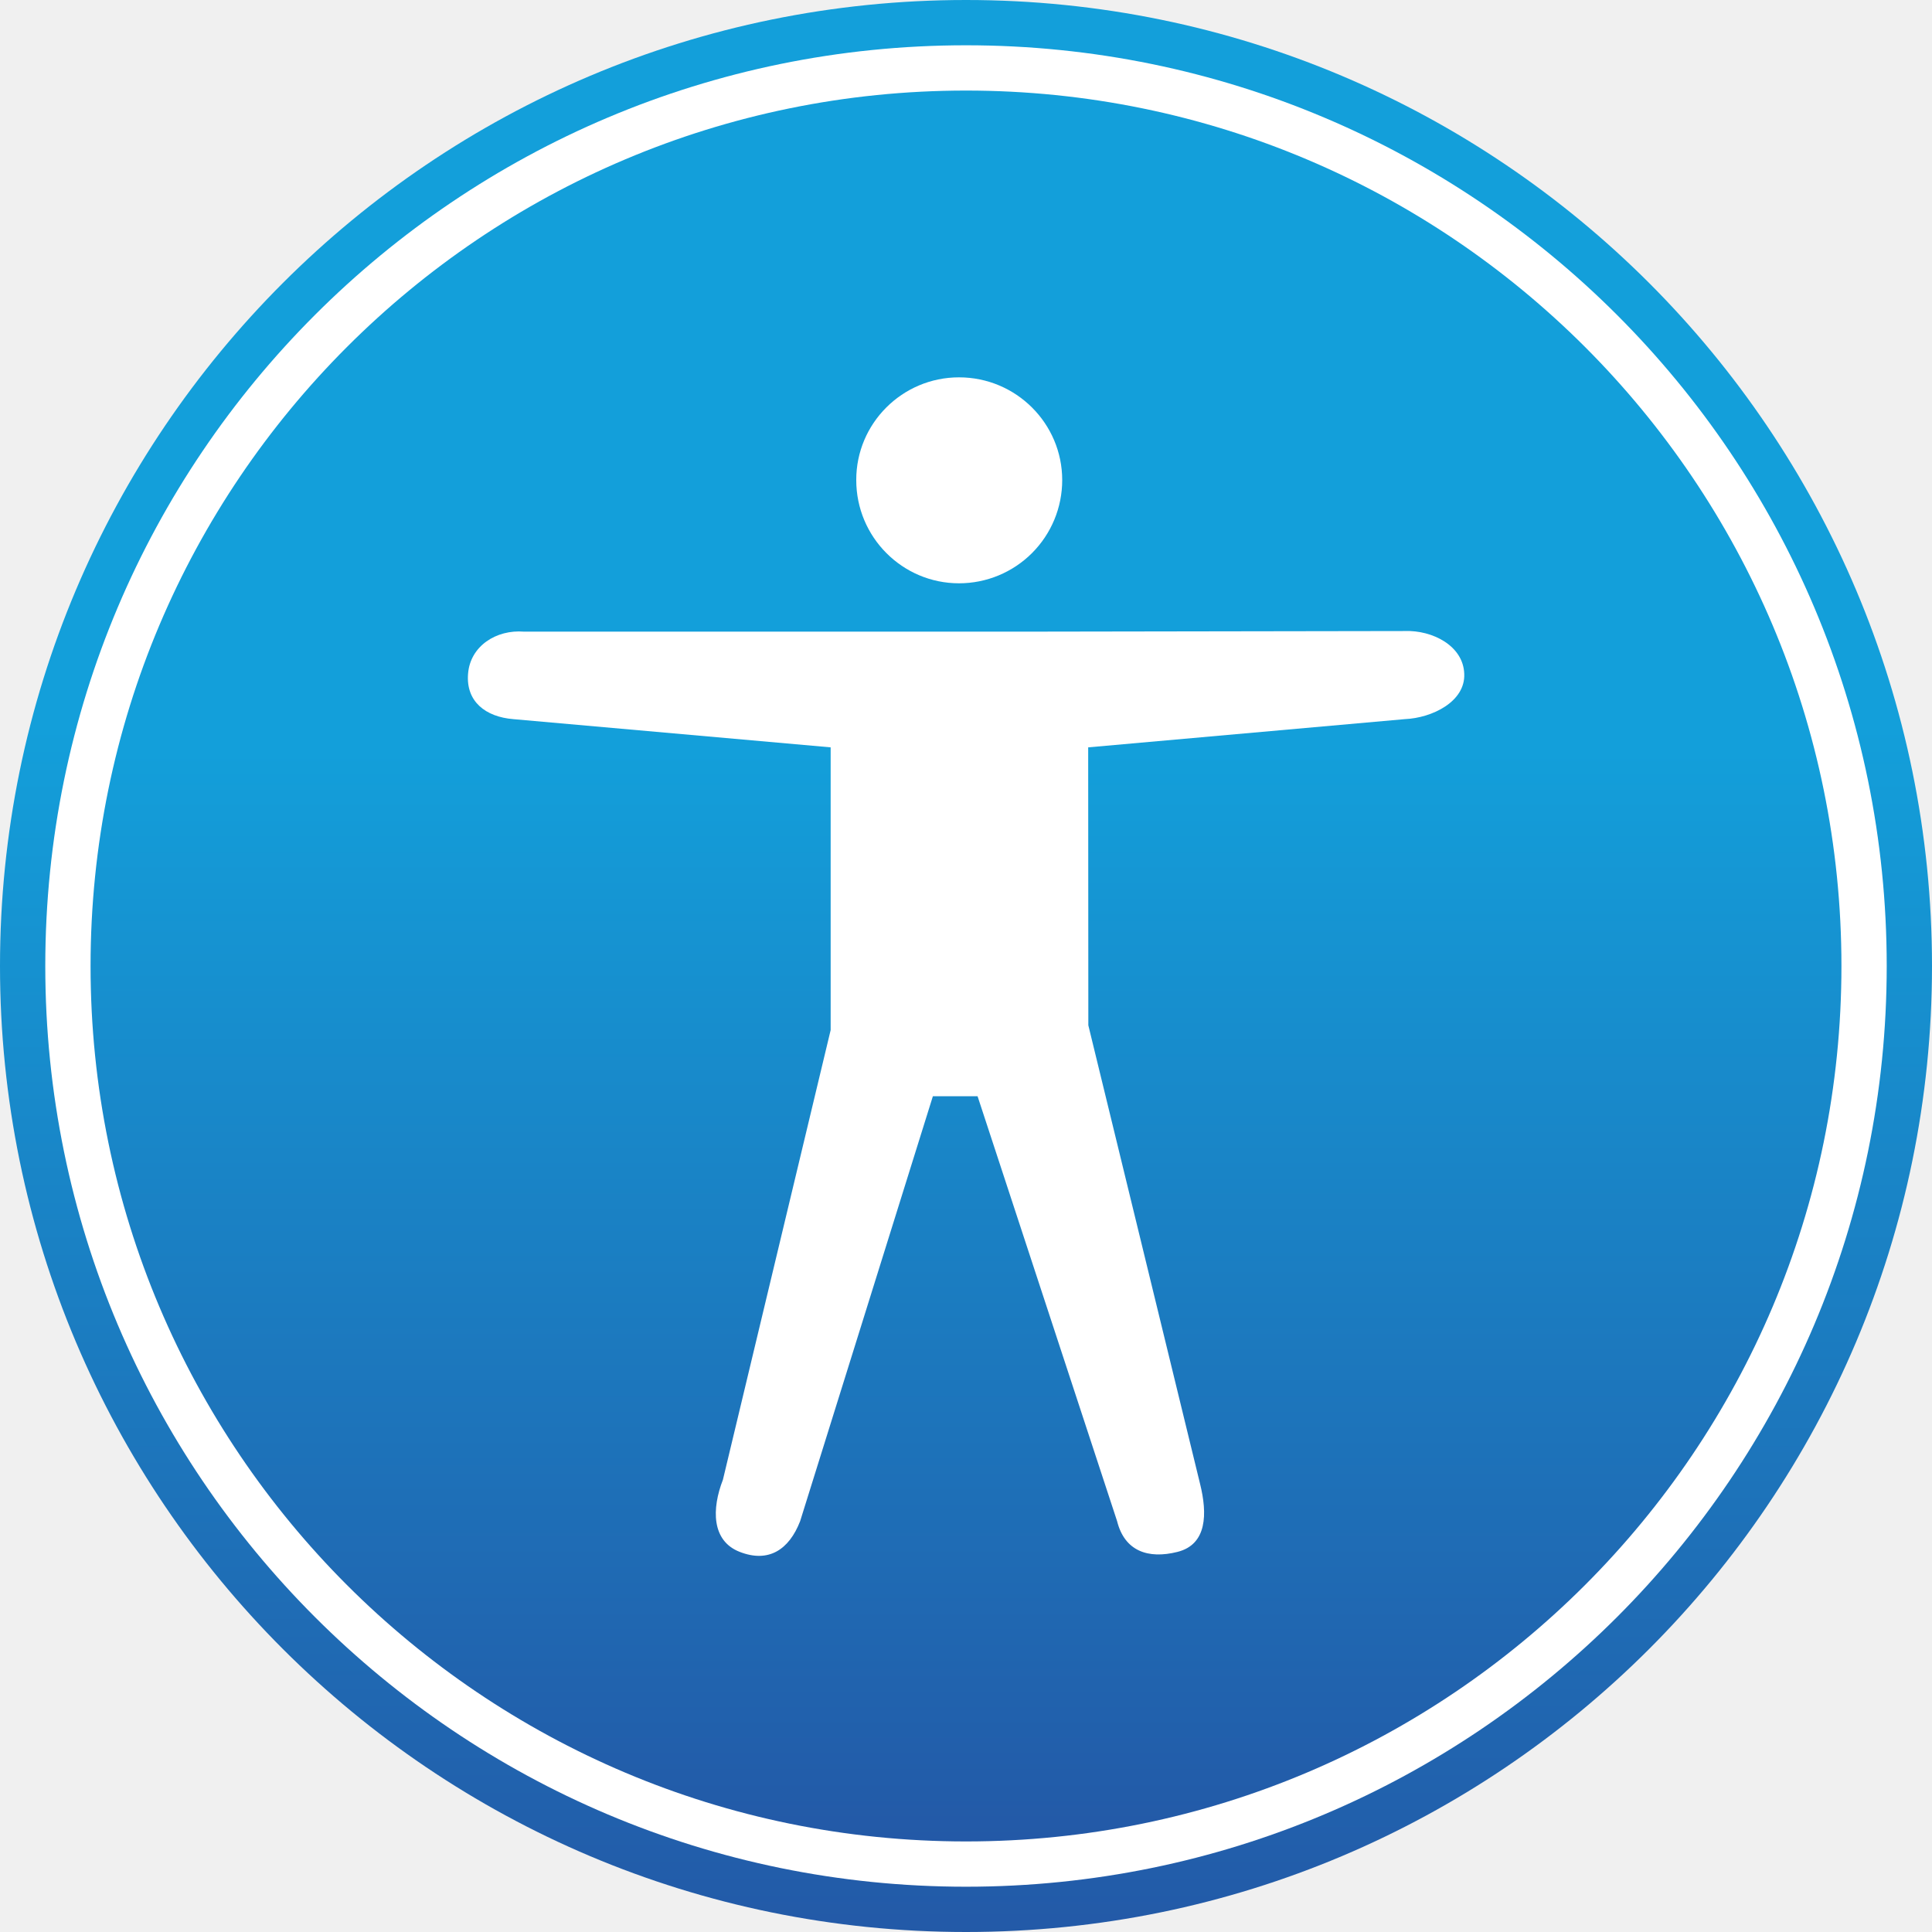
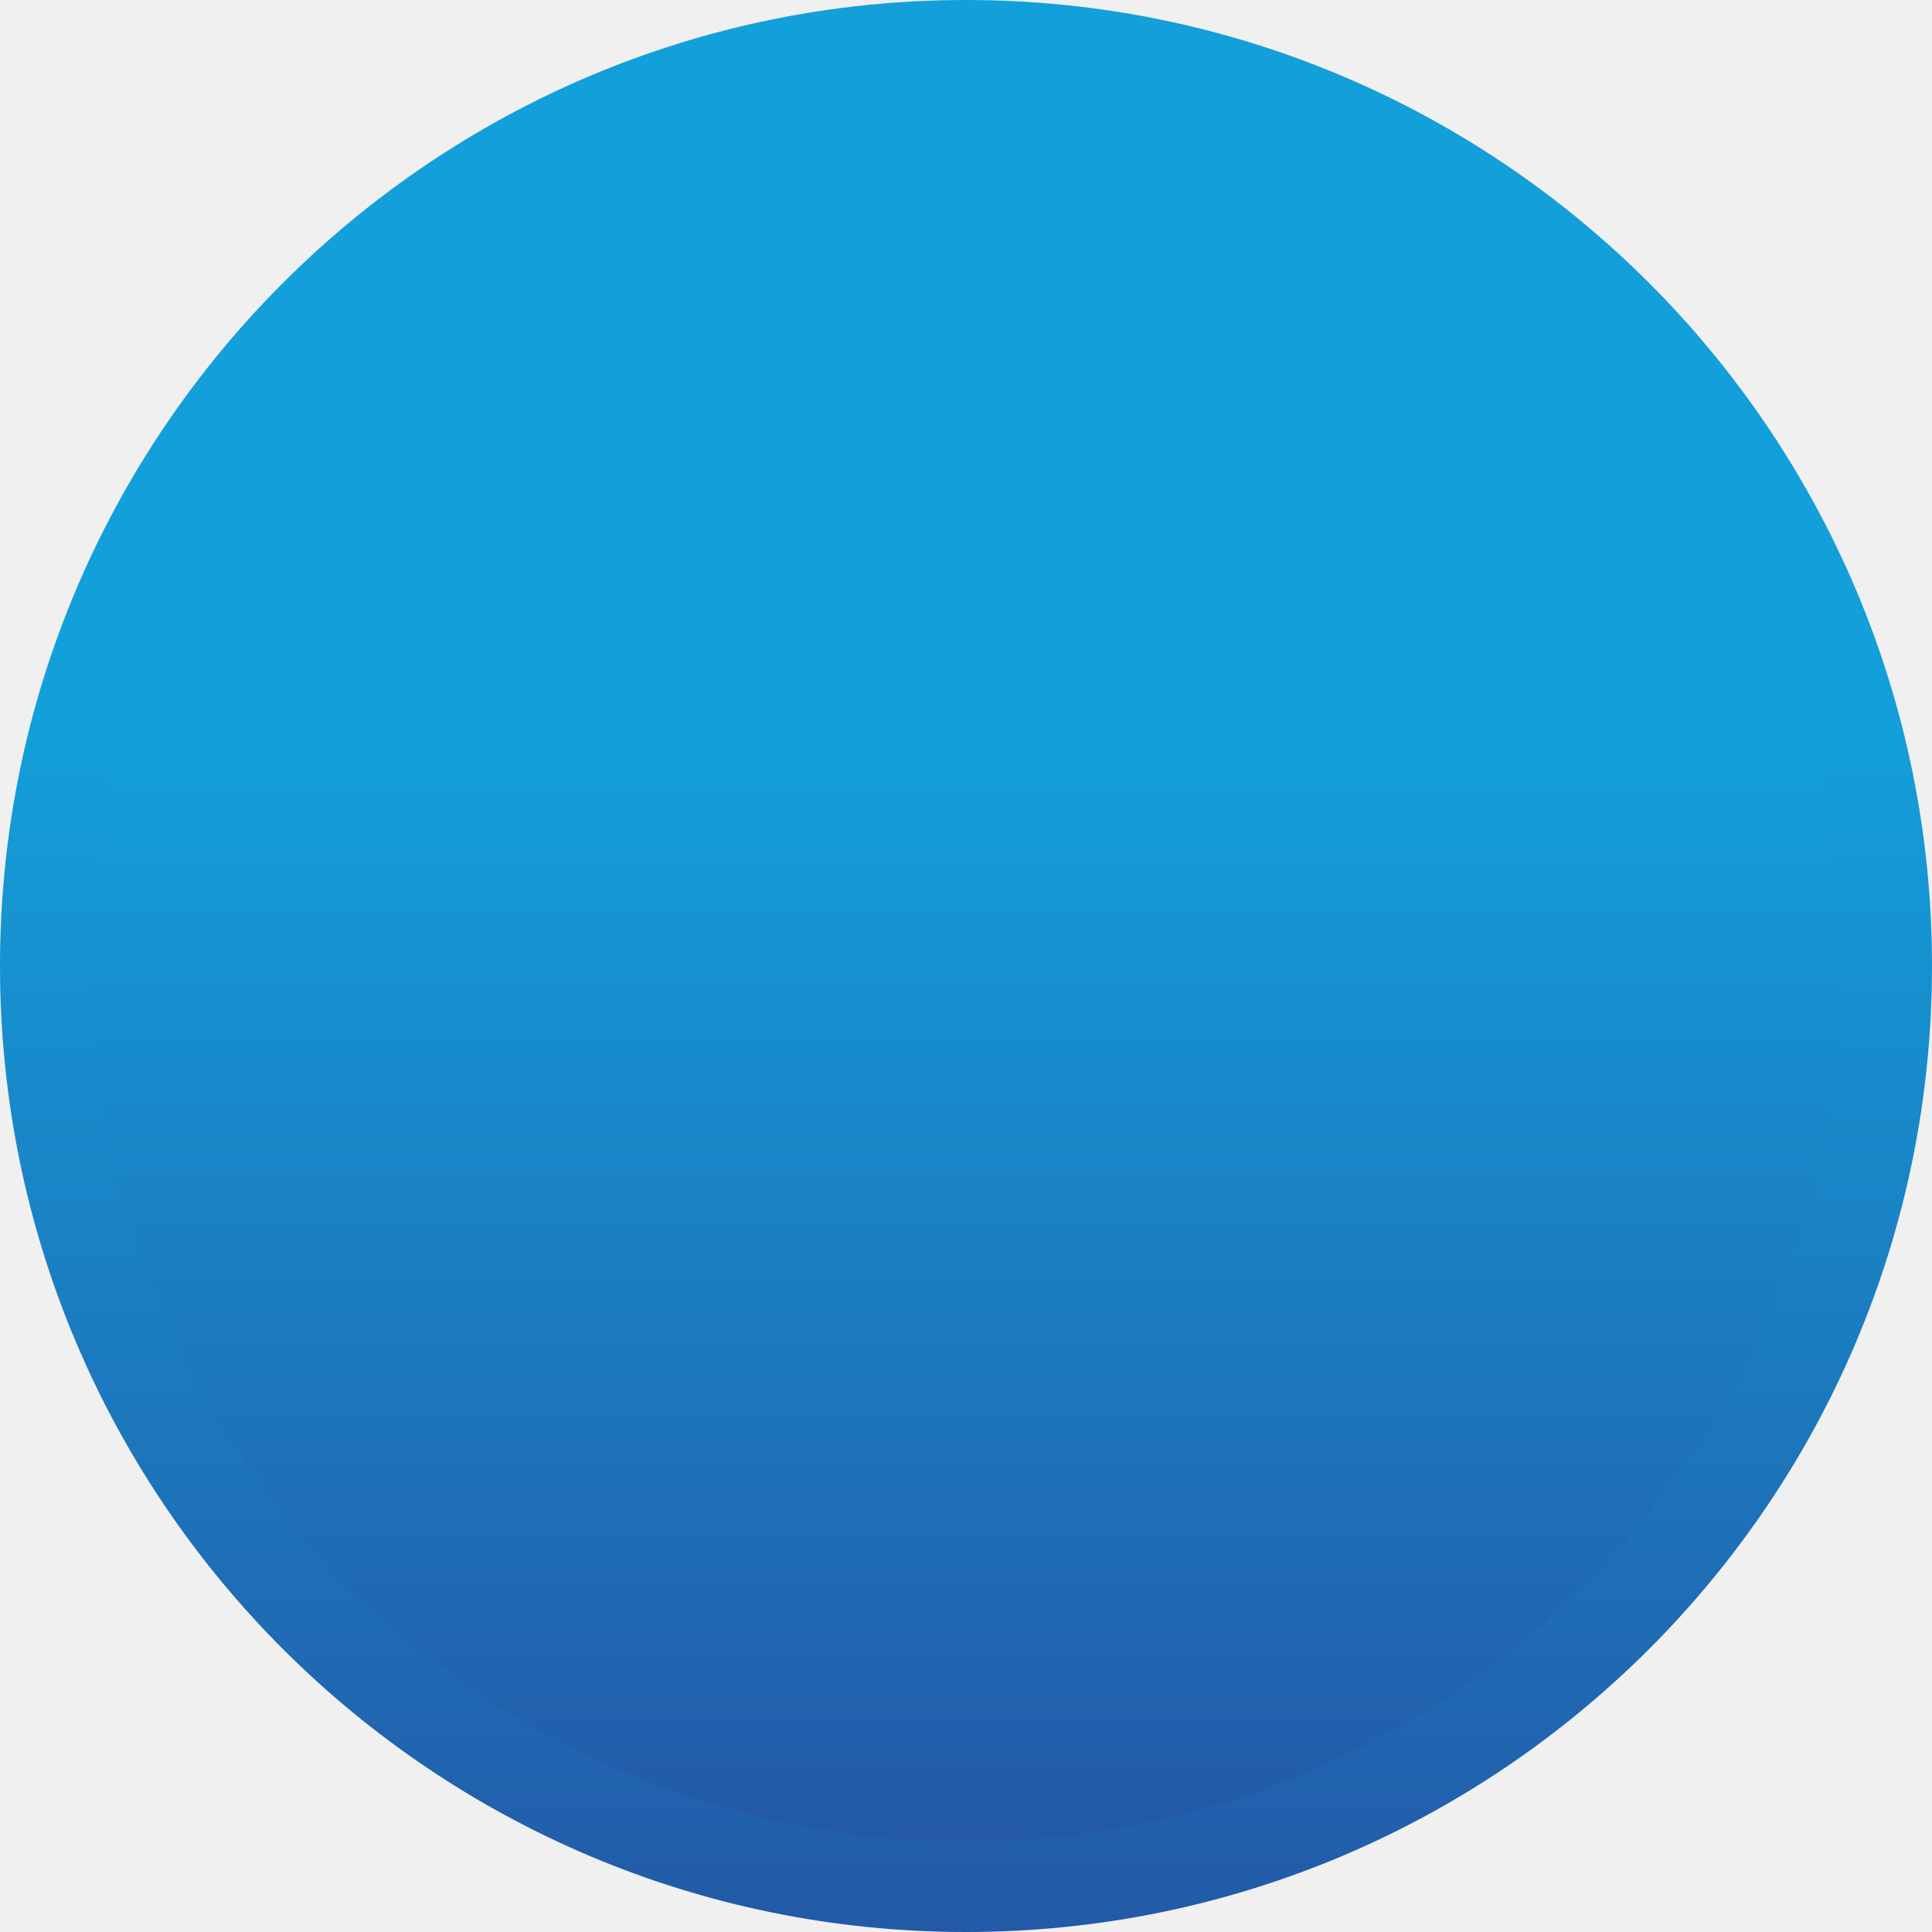
<svg xmlns="http://www.w3.org/2000/svg" height="128" width="128" viewBox="0 0 128 128">
  <linearGradient id="a" x1="50%" x2="50%" y1="37.682%" y2="100%">
    <stop offset="0" stop-color="#139fda" />
    <stop offset="1" stop-color="#2359a7" />
  </linearGradient>
  <g fill="none" fill-rule="evenodd">
    <g fill-rule="nonzero">
      <path d="M64 0C28.653 0 0 28.653 0 64s28.653 64 64 64 64-28.653 64-64S99.347 0 64 0z" fill="url(#a)" />
-       <path d="M64 3C30.31 3 3 30.31 3 64s27.31 61 61 61 61-27.31 61-61S97.69 3 64 3z" fill="#fff" />
+       <path d="M64 3C30.31 3 3 30.31 3 64s27.31 61 61 61 61-27.31 61-61S97.69 3 64 3z" fill="#currentColor" />
      <path d="M64 6C31.967 6 6 31.967 6 64s25.967 58 58 58 58-25.967 58-58S96.033 6 64 6z" fill="url(#a)" />
    </g>
-     <path d="M72.095 49.514l.01 18.415 7.401 30.374c.494 1.985.47 4.02-1.495 4.514-1.955.493-3.506-.06-4-2.035L64.767 72.63h-2.962l-8.794 28.152c-.74 1.906-2.103 2.775-4 2.035-1.886-.731-1.857-2.874-1.116-4.78l7.138-29.792V49.514L34.01 47.645c-1.836-.148-3.148-1.163-3-3 .139-1.847 1.875-2.945 3.702-2.797H68.01l25.056-.04c1.837-.069 3.885.98 3.944 2.837.08 1.827-2.107 2.921-3.944 3zm-1.721-17.707a6.833 6.833 0 0 1-6.838 6.838c-3.75 0-6.807-3.057-6.807-6.838-.01-3.75 3.047-6.807 6.807-6.807 3.78 0 6.838 3.057 6.838 6.807z" fill="#fff" />
+     <path d="M72.095 49.514l.01 18.415 7.401 30.374c.494 1.985.47 4.02-1.495 4.514-1.955.493-3.506-.06-4-2.035L64.767 72.63h-2.962l-8.794 28.152c-.74 1.906-2.103 2.775-4 2.035-1.886-.731-1.857-2.874-1.116-4.78l7.138-29.792V49.514L34.01 47.645c-1.836-.148-3.148-1.163-3-3 .139-1.847 1.875-2.945 3.702-2.797H68.01l25.056-.04c1.837-.069 3.885.98 3.944 2.837.08 1.827-2.107 2.921-3.944 3zm-1.721-17.707a6.833 6.833 0 0 1-6.838 6.838c-3.75 0-6.807-3.057-6.807-6.838-.01-3.75 3.047-6.807 6.807-6.807 3.78 0 6.838 3.057 6.838 6.807z" fill="#currentColor" />
  </g>
</svg>
